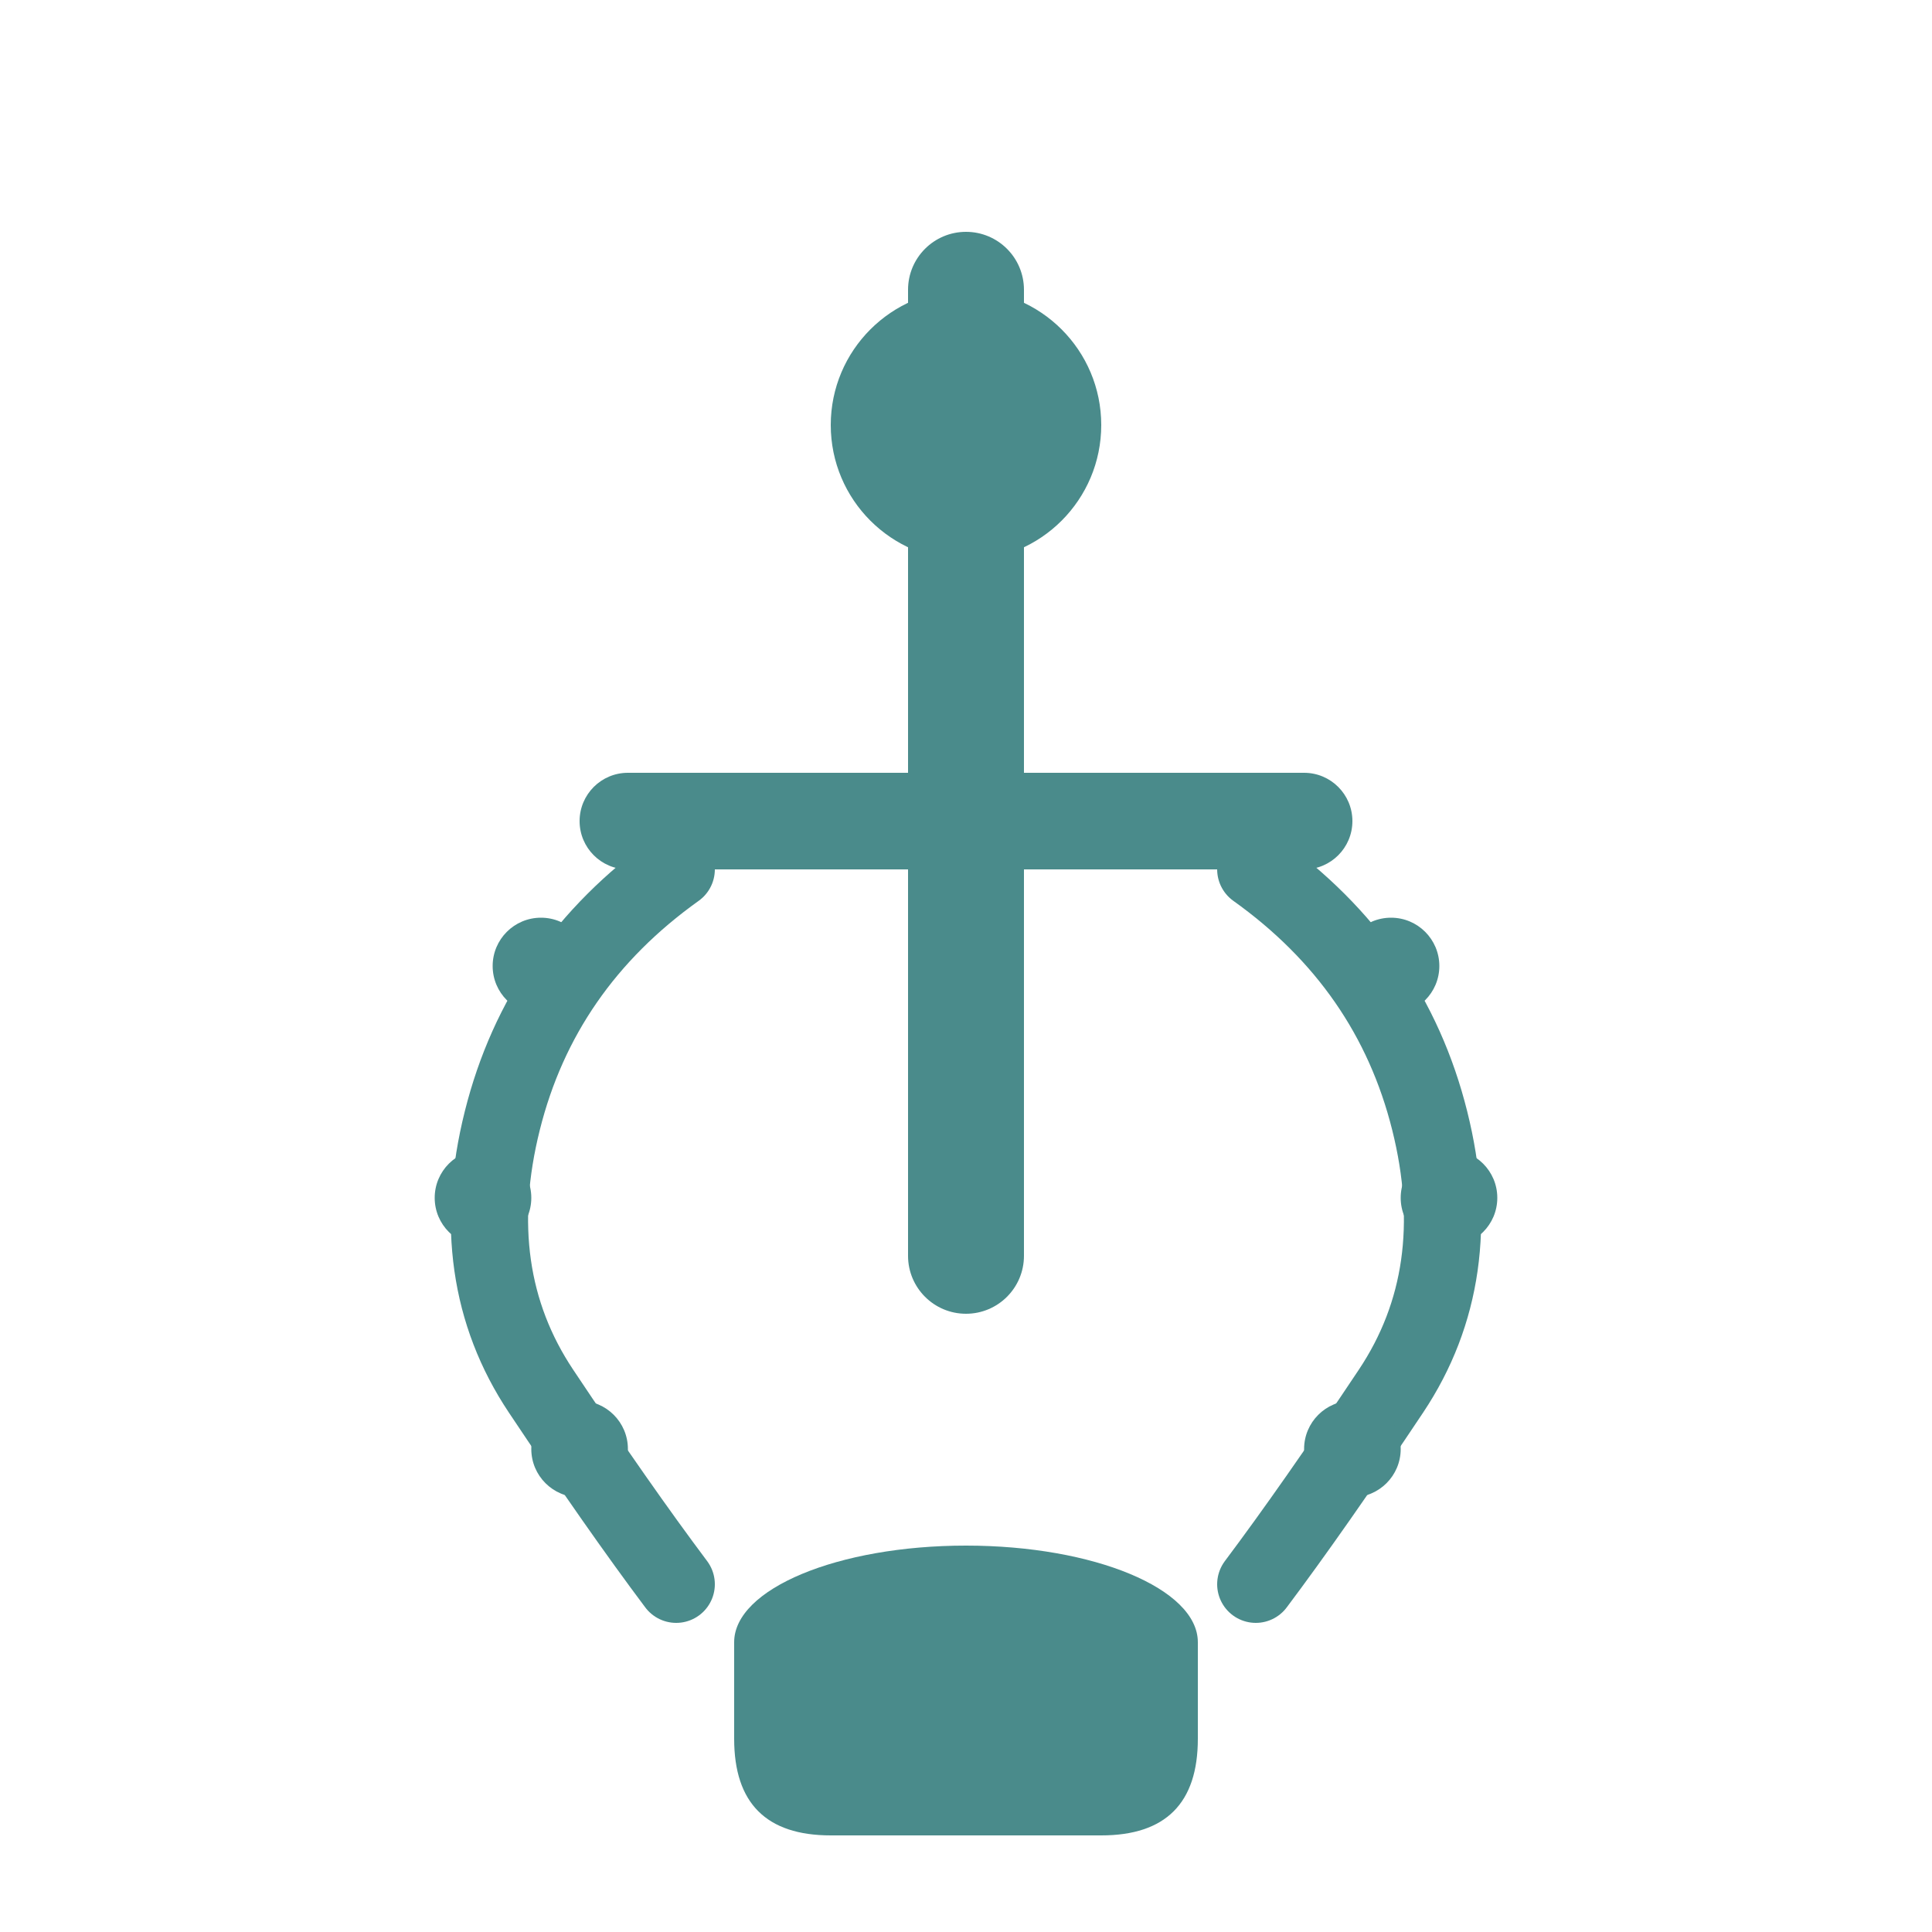
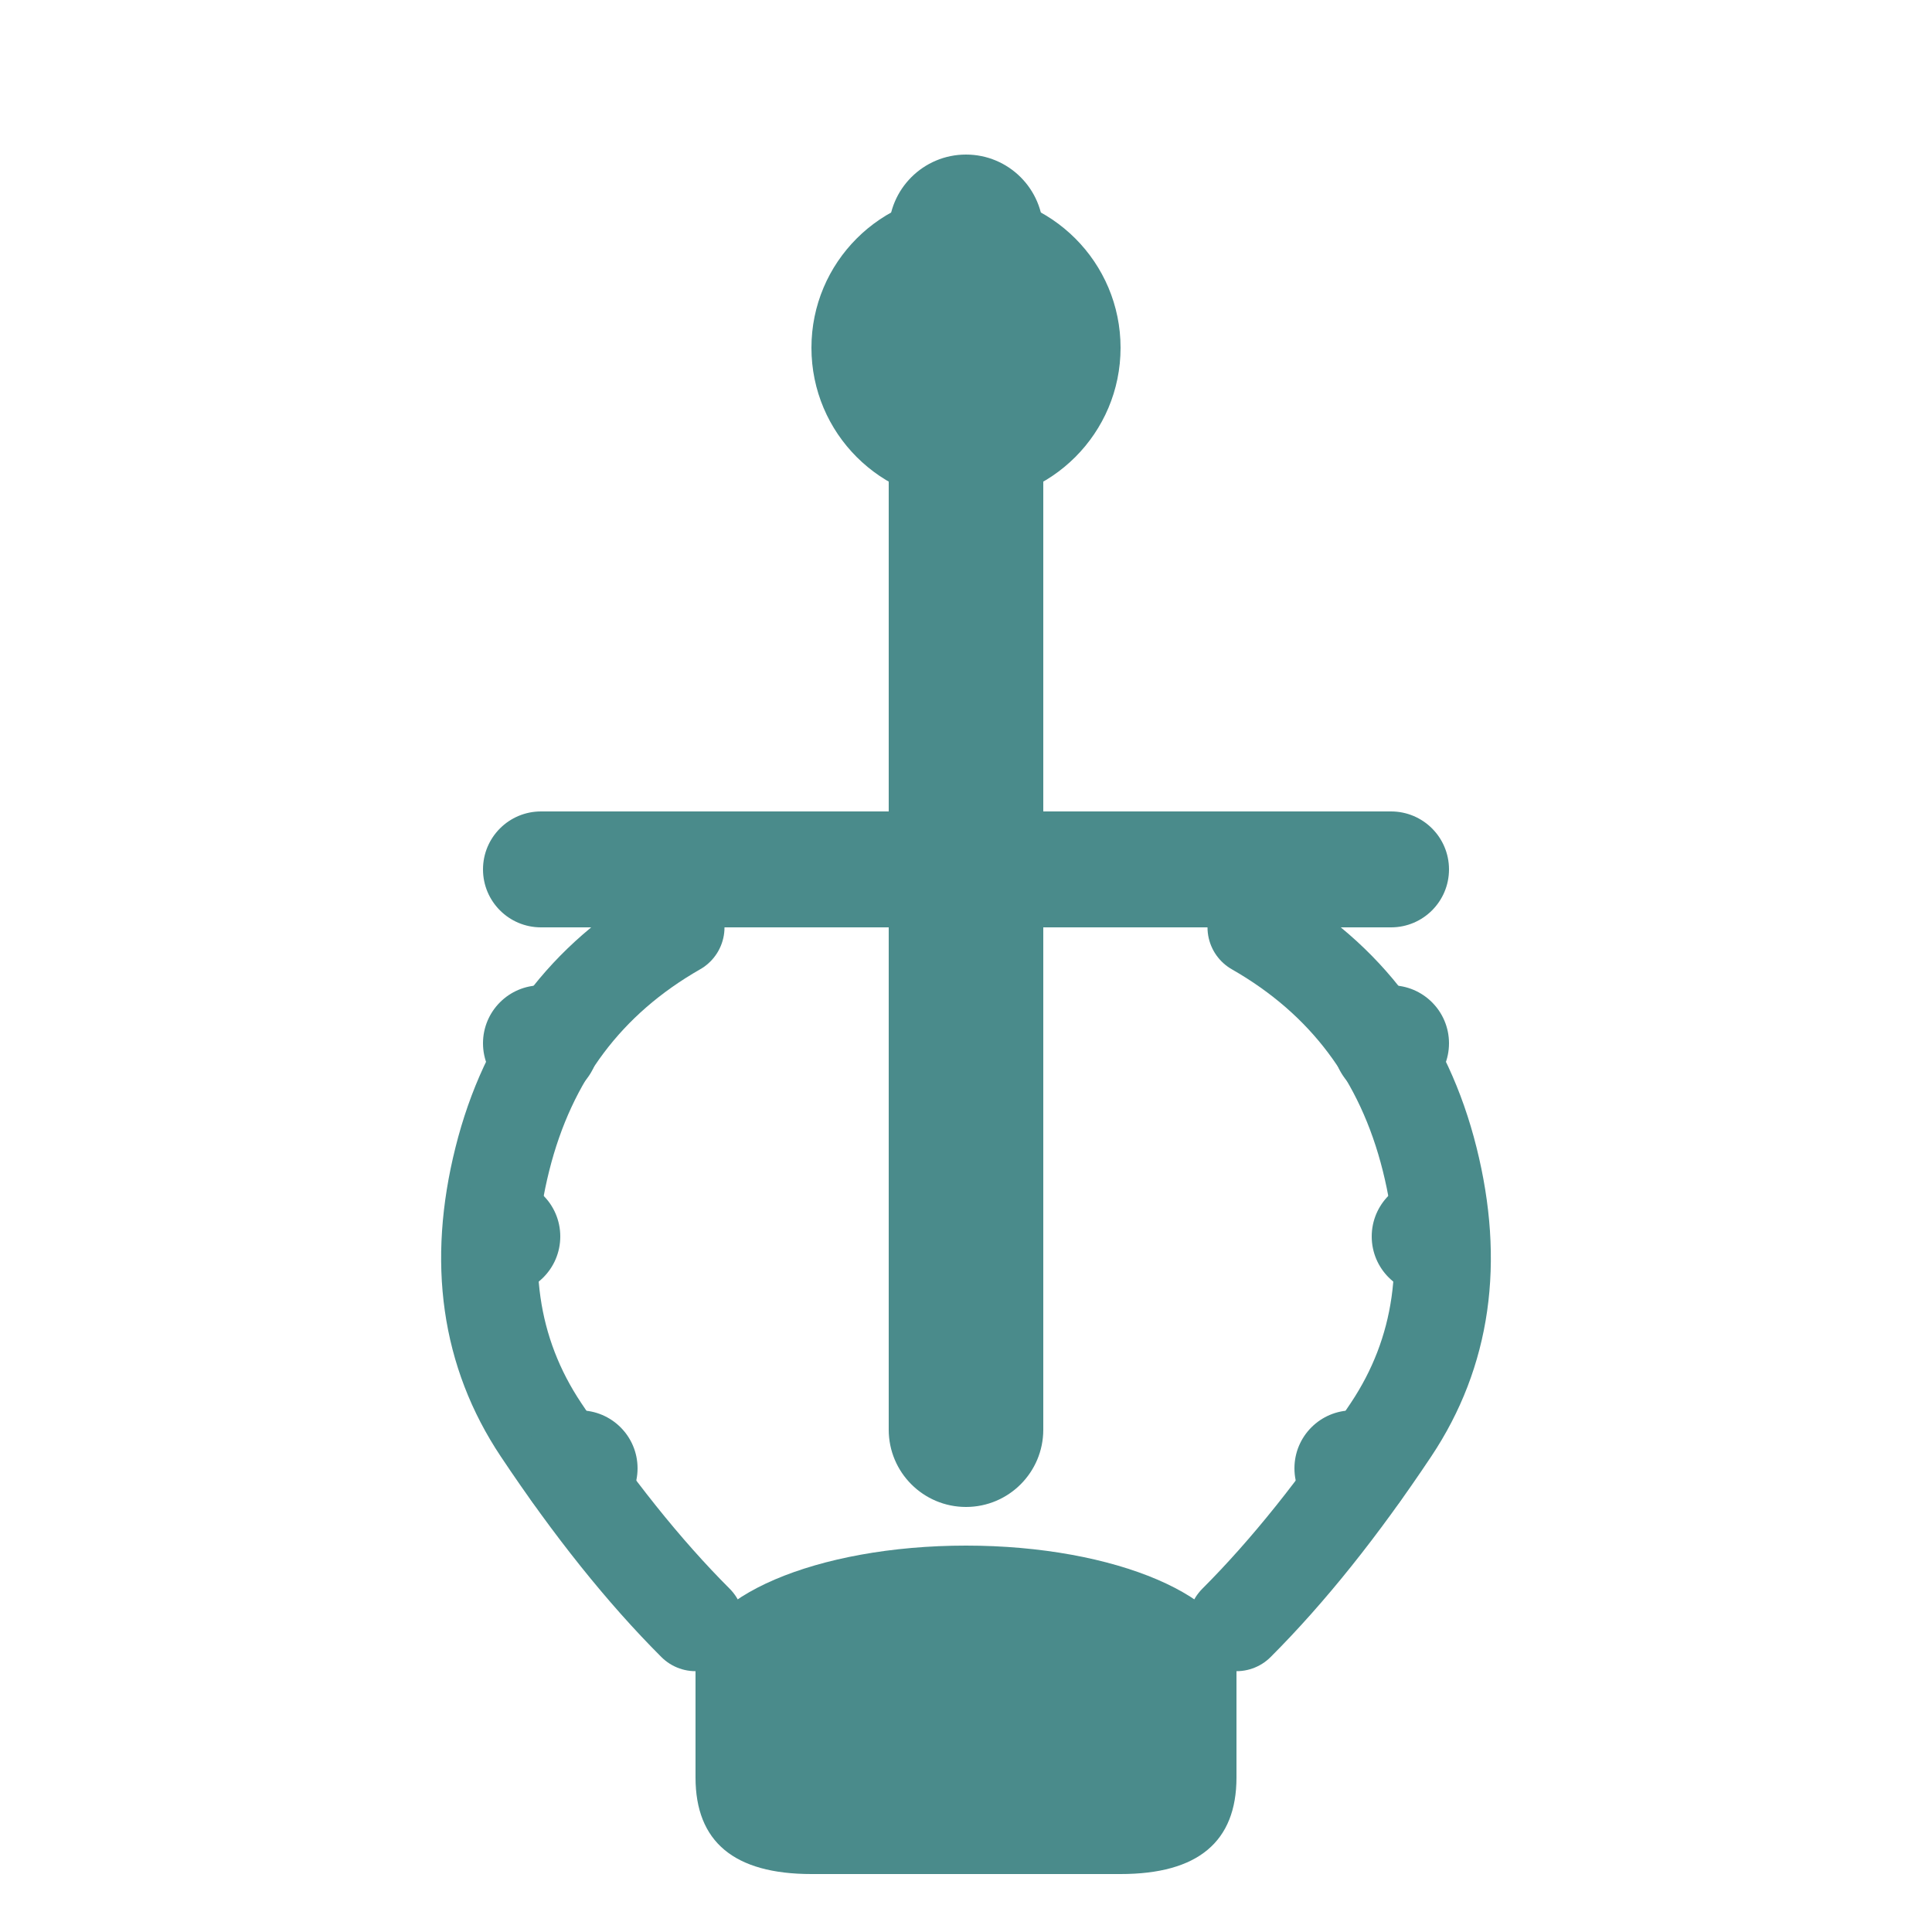
- <svg xmlns="http://www.w3.org/2000/svg" width="50" height="50" viewBox="0 0 100 100">
+ <svg xmlns="http://www.w3.org/2000/svg" width="45" height="45" viewBox="0 0 100 100">
  <g fill="#4A8B8B">
-     <circle cx="50" cy="22" r="7" />
-     <rect x="47" y="12" width="6" height="56" rx="3" />
-     <rect x="30" y="40" width="40" height="5" rx="2.5" />
-     <path d="M 35 45 Q 28 50, 26 58 Q 24 66, 28 72 Q 32 78, 35 82" stroke="#4A8B8B" stroke-width="4" fill="none" stroke-linecap="round" />
-     <circle cx="28" cy="50" r="2.5" />
-     <circle cx="25" cy="62" r="2.5" />
-     <circle cx="30" cy="75" r="2.5" />
-     <path d="M 65 45 Q 72 50, 74 58 Q 76 66, 72 72 Q 68 78, 65 82" stroke="#4A8B8B" stroke-width="4" fill="none" stroke-linecap="round" />
-     <circle cx="72" cy="50" r="2.5" />
-     <circle cx="75" cy="62" r="2.5" />
-     <circle cx="70" cy="75" r="2.5" />
-     <ellipse cx="50" cy="85" rx="12" ry="5" />
-     <path d="M 38 85 L 38 90 Q 38 95, 43 95 L 57 95 Q 62 95, 62 90 L 62 85" fill="#4A8B8B" />
+     <rect x="46" y="8" width="8" height="70" rx="4" fill="#4A8B8B" />
+     <circle cx="50" cy="18" r="8" fill="#4A8B8B" />
+     <rect x="25" y="42" width="50" height="6" rx="3" fill="#4A8B8B" />
+     <path d="M 35 48 Q 28 52, 26 60 Q 24 68, 28 74 Q 32 80, 36 84" stroke="#4A8B8B" stroke-width="5" fill="none" stroke-linecap="round" />
+     <circle cx="28" cy="54" r="3" fill="#4A8B8B" />
+     <circle cx="26" cy="64" r="3" fill="#4A8B8B" />
+     <circle cx="30" cy="76" r="3" fill="#4A8B8B" />
+     <path d="M 65 48 Q 72 52, 74 60 Q 76 68, 72 74 Q 68 80, 64 84" stroke="#4A8B8B" stroke-width="5" fill="none" stroke-linecap="round" />
+     <circle cx="72" cy="54" r="3" fill="#4A8B8B" />
+     <circle cx="74" cy="64" r="3" fill="#4A8B8B" />
+     <circle cx="70" cy="76" r="3" fill="#4A8B8B" />
+     <ellipse cx="50" cy="86" rx="14" ry="6" fill="#4A8B8B" />
+     <path d="M 36 86 L 36 92 Q 36 97, 42 97 L 58 97 Q 64 97, 64 92 L 64 86 Z" fill="#4A8B8B" />
  </g>
</svg>
